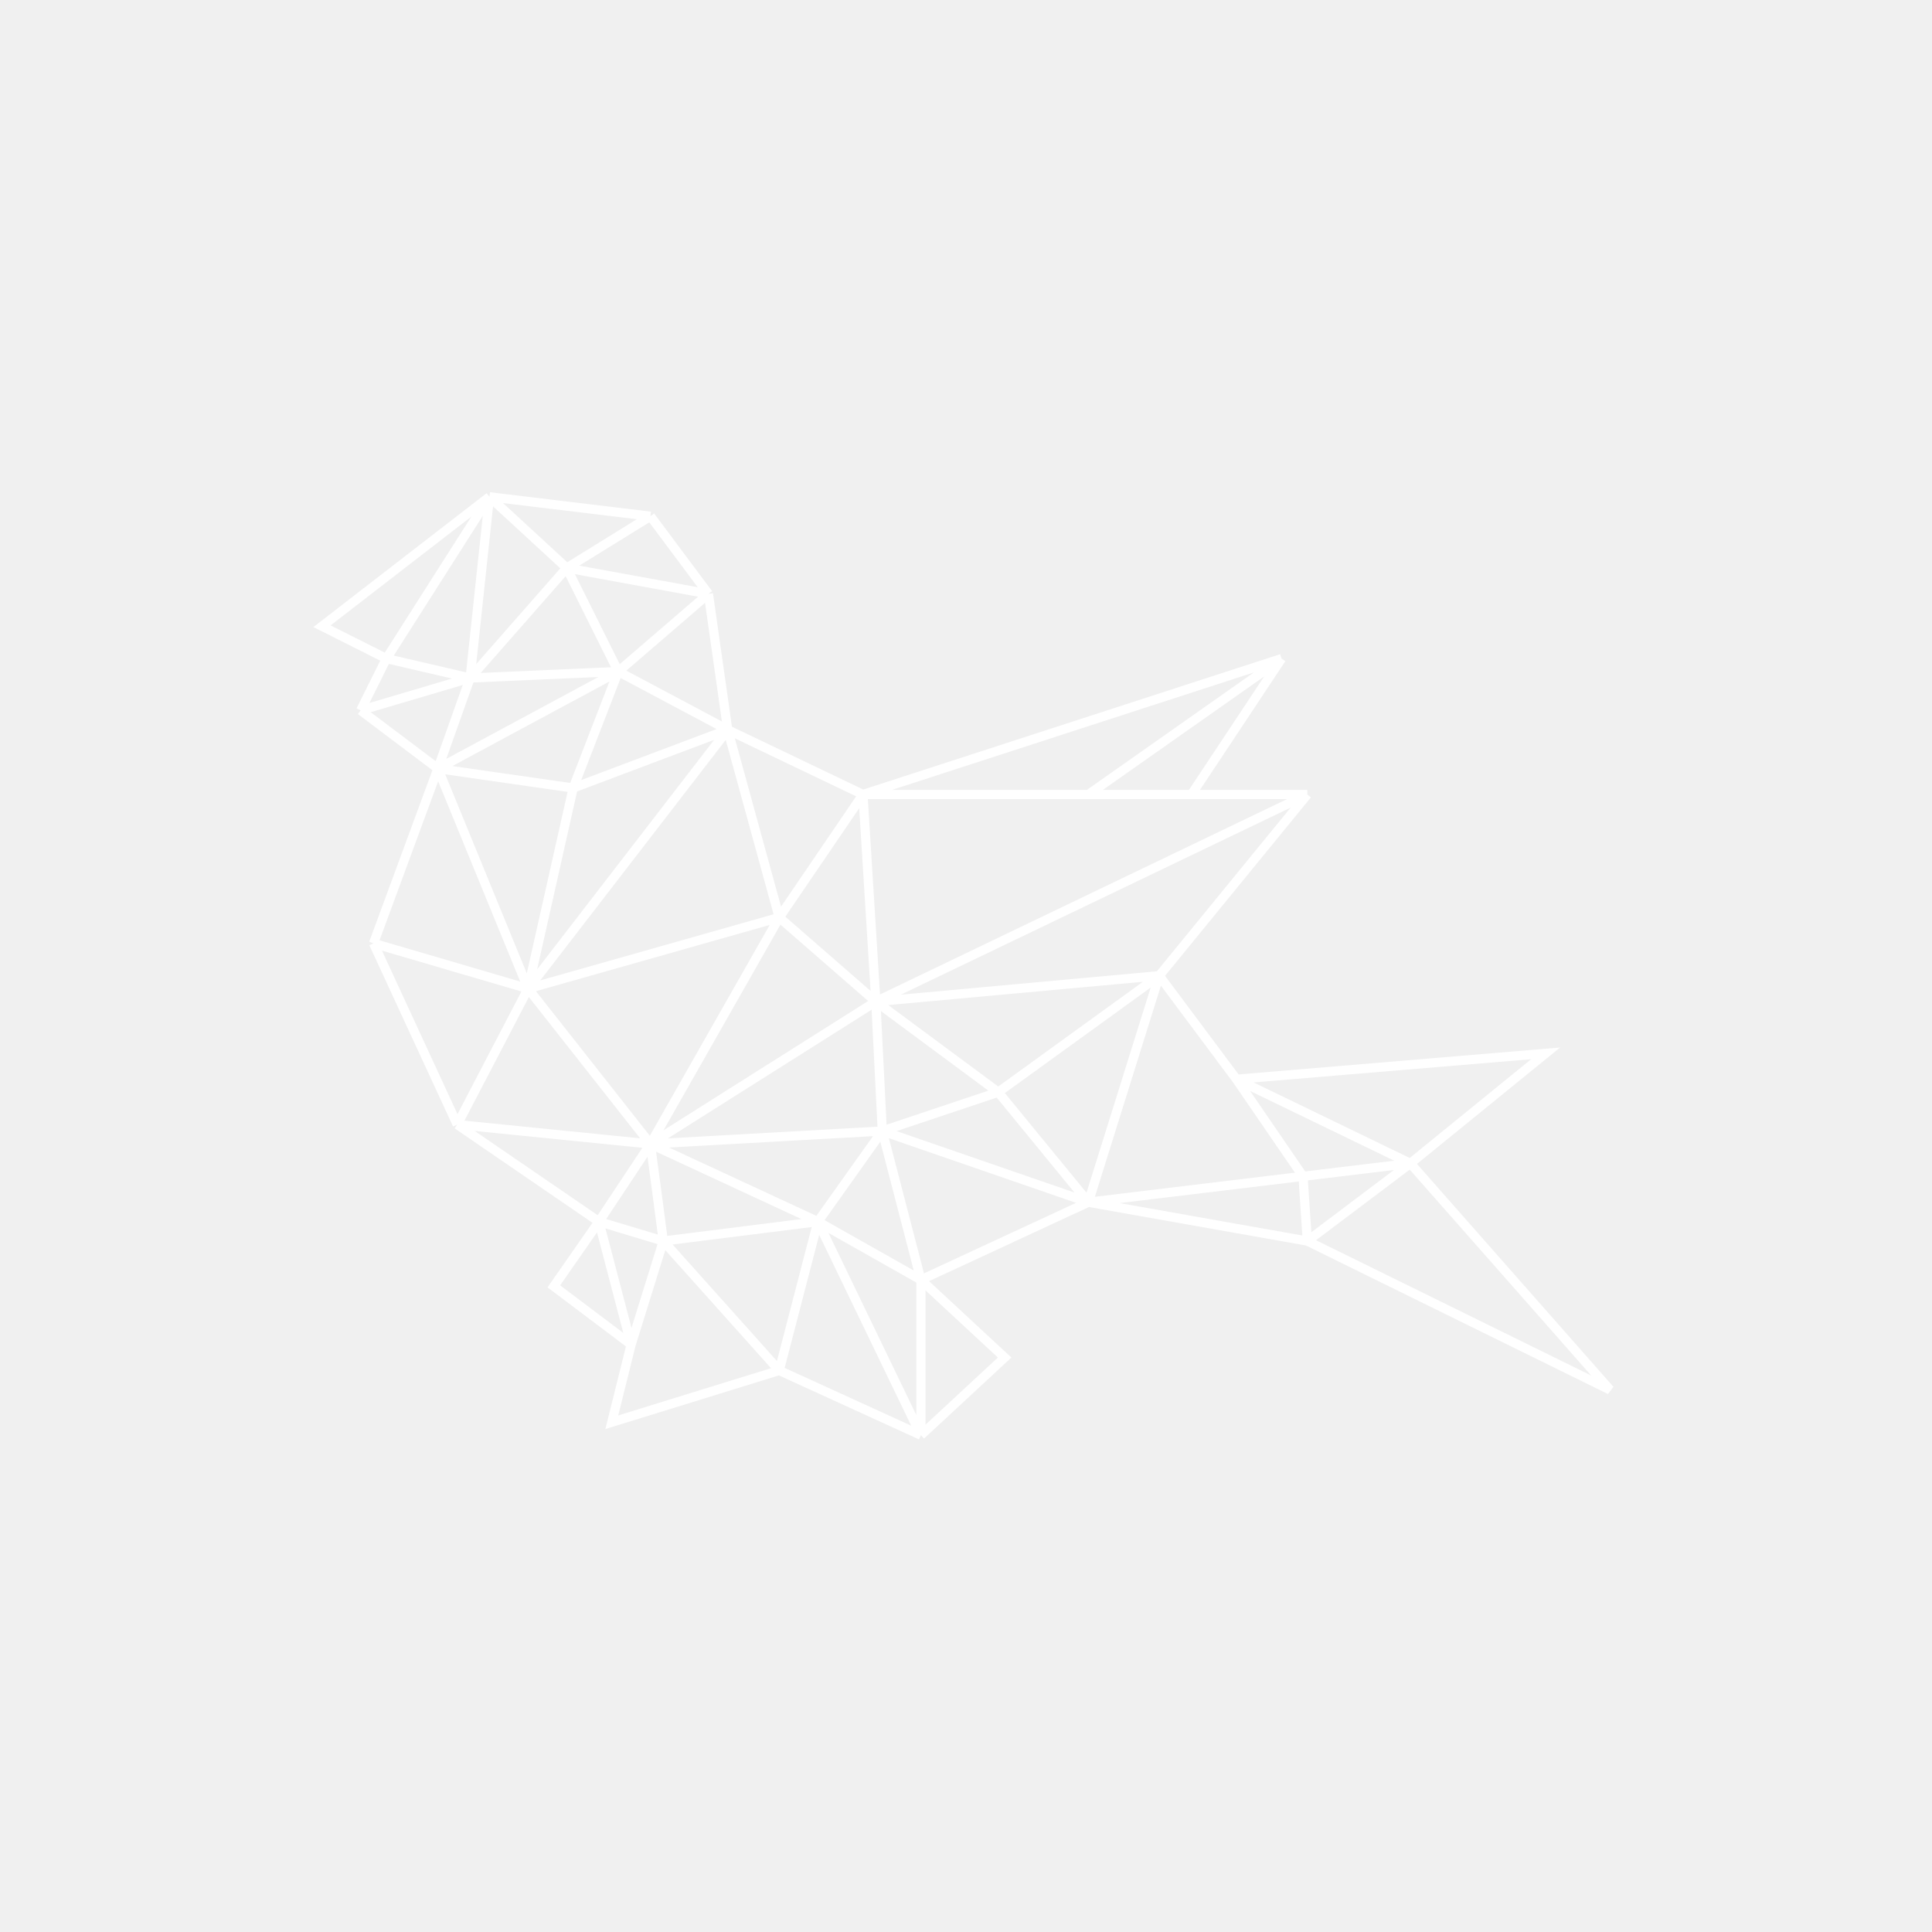
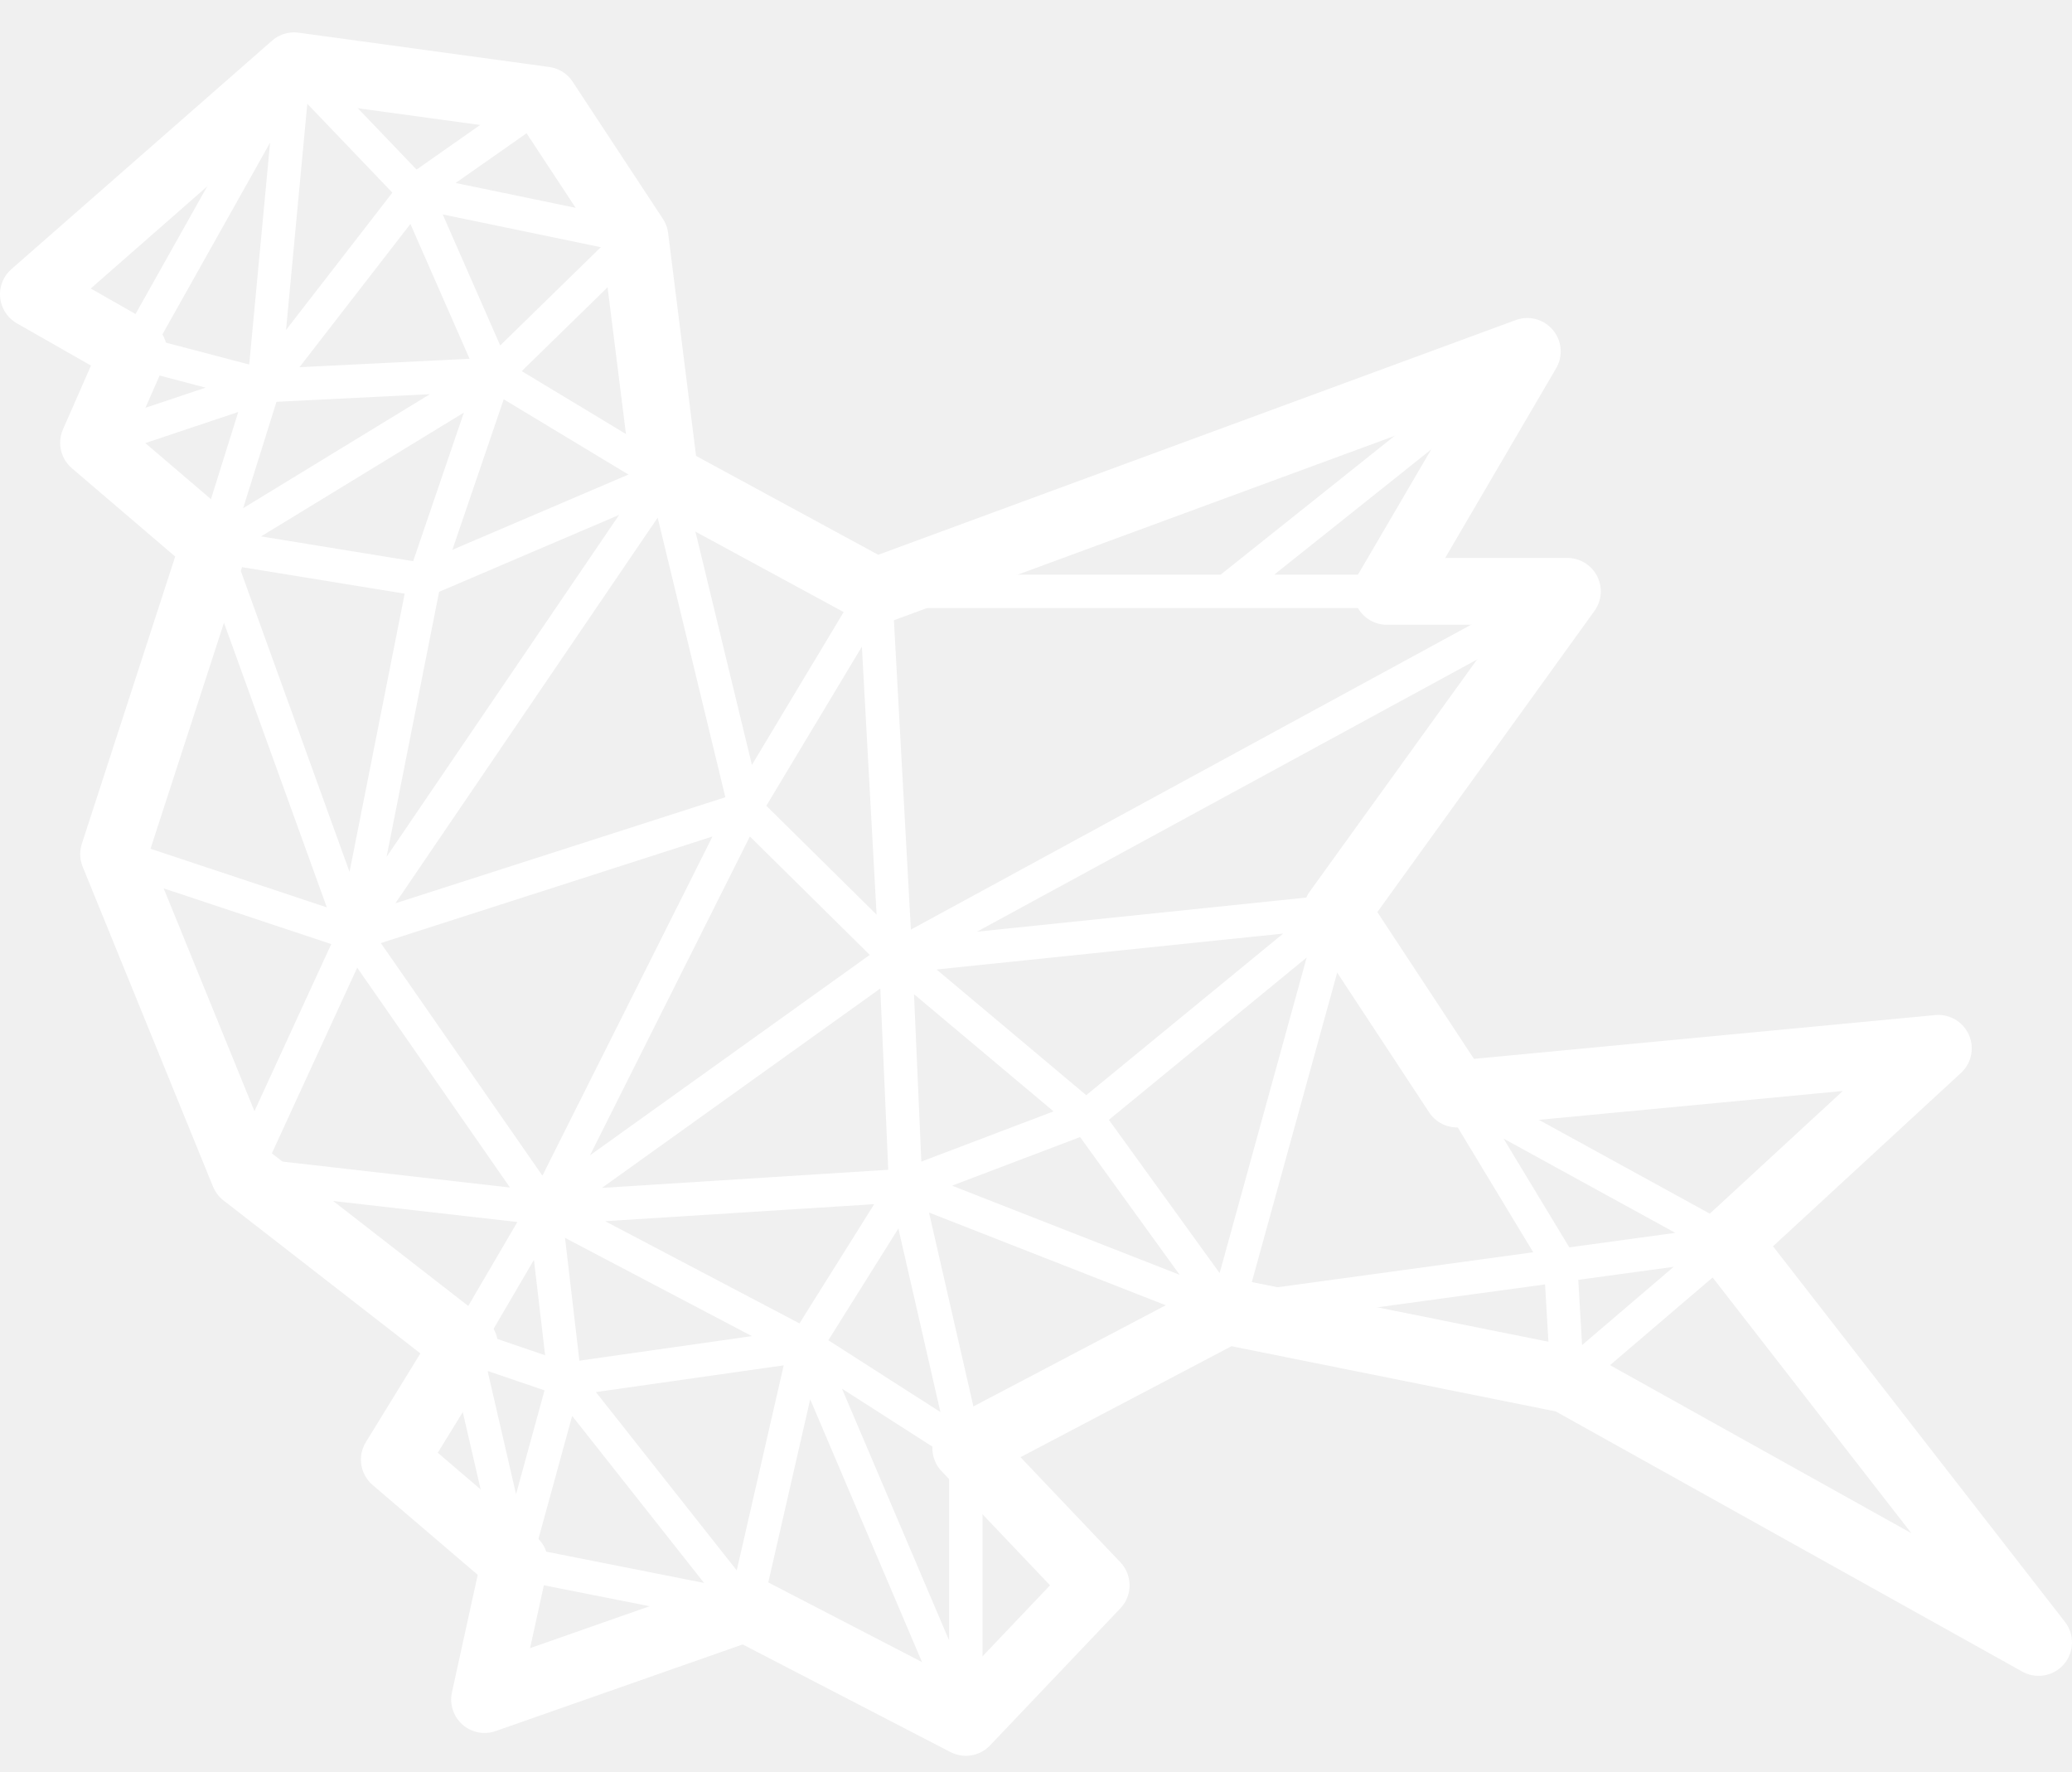
- <svg xmlns="http://www.w3.org/2000/svg" width="420" height="420" viewBox="0 0 420 420" fill="none">
-   <path d="M36.4 0L0 28.138L14 35.172M36.4 0L71.4 4.221M36.4 0L14 35.172M36.4 0L32.2 39.393M36.4 0L53.2 15.476M71.4 4.221L84 21.103M71.4 4.221L53.2 15.476M84 21.103L88.2 50.648M84 21.103L53.2 15.476M84 21.103L64.4 37.986M88.2 50.648L117.6 64.717M88.2 50.648L64.4 37.986M88.2 50.648L44.8 106.924M88.2 50.648L54.6 63.31M88.2 50.648L99.4 91.448M117.6 64.717L208.6 35.172M117.6 64.717L99.4 91.448M117.6 64.717L120.4 109.738M117.6 64.717H166.6M208.6 35.172L189 64.717M208.6 35.172L166.6 64.717M189 64.717H214.2M189 64.717H166.6M214.2 64.717L182 104.11M214.2 64.717L120.4 109.738M182 104.11L198.8 126.621M182 104.11L166.6 153.352M182 104.11L120.4 109.738M182 104.11L147 129.434M198.8 126.621L266 120.993L236.6 144.91M198.8 126.621L213.267 147.724M198.8 126.621L236.6 144.91M236.6 144.91L280 194.152L214.2 161.793M236.6 144.91L213.267 147.724M236.6 144.91L214.2 161.793M214.2 161.793L166.6 153.352M214.2 161.793L213.267 147.724M166.6 153.352L130.2 170.234M166.6 153.352L147 129.434M166.6 153.352L121.8 137.876M166.6 153.352L213.267 147.724M130.2 170.234L148.4 187.117L130.2 204M130.2 170.234V204M130.2 170.234L107.8 157.572M130.2 170.234L121.8 137.876M130.2 204L99.4 189.931M130.2 204L107.8 157.572M99.4 189.931L63 201.186L67.2 184.303M99.4 189.931L107.8 157.572M99.4 189.931L74.2 161.793M67.2 184.303L50.4 171.641L60.2 157.572M67.2 184.303L74.2 161.793M67.2 184.303L60.2 157.572M60.2 157.572L29.4 136.469M60.2 157.572L71.4 140.69M60.2 157.572L74.2 161.793M29.4 136.469L11.2 97.076M29.4 136.469L71.4 140.69M29.4 136.469L44.8 106.924M11.2 97.076L25.2 59.09M11.2 97.076L44.8 106.924M25.2 59.09L8.4 46.428M25.2 59.09L32.2 39.393M25.2 59.09L44.8 106.924M25.2 59.09L54.6 63.31M25.2 59.09L64.4 37.986M8.4 46.428L14 35.172M8.4 46.428L32.2 39.393M14 35.172L32.2 39.393M32.2 39.393L53.2 15.476M32.2 39.393L64.4 37.986M53.2 15.476L64.4 37.986M64.4 37.986L54.6 63.31M99.4 91.448L44.8 106.924M99.4 91.448L71.4 140.69M99.4 91.448L120.4 109.738M44.8 106.924L54.6 63.31M44.8 106.924L71.4 140.69M71.4 140.69L74.2 161.793M71.4 140.69L107.8 157.572M71.4 140.69L120.4 109.738M71.4 140.69L121.8 137.876M74.2 161.793L107.8 157.572M107.8 157.572L121.8 137.876M120.4 109.738L147 129.434M120.4 109.738L121.8 137.876M147 129.434L121.8 137.876" transform="translate(70 108)" stroke="url(#paint0_linear)" stroke-width="2" />
-   <defs>
-     <linearGradient id="paint0_linear" x2="1" gradientUnits="userSpaceOnUse" gradientTransform="translate(280) scale(280 204) rotate(90)">
-       <stop stop-color="#fff" />
-       <stop offset="1" stop-color="#fff" />
-     </linearGradient>
-   </defs>
+ <svg xmlns="http://www.w3.org/2000/svg" width="62" height="53" viewBox="0 0 62 53" fill="none">
+   <path d="M8.8 1.969L1 8.806L4 10.516M8.8 1.969L4 10.516M8.8 1.969L16.3 2.995M8.8 1.969L7.9 11.541M8.8 1.969L12.4 5.73M4 10.516L2.8 13.25M4 10.516L7.9 11.541M16.3 2.995L19 7.097M16.3 2.995L12.4 5.73M7.9 11.541L6.4 16.327M7.9 11.541L2.8 13.25M7.9 11.541L12.4 5.73M7.9 11.541L14.8 11.199M12.4 5.73L19 7.097M12.4 5.73L14.8 11.199M19 7.097L19.9 14.276M19 7.097L14.8 11.199M19.9 14.276L26.2 17.695M19.9 14.276L14.8 11.199M19.9 14.276L10.6 27.95M19.9 14.276L12.7 17.353M19.9 14.276L22.3 24.19M14.8 11.199L6.4 16.327M14.8 11.199L12.7 17.353M26.2 17.695L45.7 10.516M26.2 17.695L22.3 24.19M26.2 17.695L26.8 28.634M26.2 17.695H36.7M10.6 27.95L7.3 35.129M10.6 27.95L3.4 25.557M10.6 27.95L6.4 16.327M10.6 27.95L22.3 24.19M10.6 27.95L12.7 17.353M10.6 27.95L16.3 36.155M12.7 17.353L6.4 16.327M22.3 24.19L16.3 36.155M22.3 24.19L26.8 28.634M45.7 10.516L41.5 17.695M45.7 10.516L36.7 17.695M26.8 28.634L46.9 17.695M26.8 28.634L40 27.266M26.8 28.634L16.3 36.155M26.8 28.634L32.5 33.42M26.8 28.634L27.1 35.471M36.7 17.695H41.5M41.5 17.695H46.9M46.9 17.695L40 27.266M40 27.266L43.6 32.736M40 27.266L36.7 39.231M40 27.266L32.5 33.42M43.6 32.736L58 31.369L51.7 37.18M43.6 32.736L51.7 37.18M43.6 32.736L46.7 37.864M36.7 39.231L46.9 41.282M36.7 39.231L28.9 43.333M36.7 39.231L32.5 33.42M36.7 39.231L27.1 35.471M36.7 39.231L46.7 37.864M32.5 33.42L27.1 35.471M51.7 37.18L61 49.145L46.9 41.282M51.7 37.18L46.9 41.282M51.7 37.18L46.7 37.864M46.7 37.864L46.9 41.282M28.9 43.333L32.8 47.436L28.9 51.538M28.9 43.333V51.538M28.9 43.333L24.1 40.257M28.9 43.333L27.1 35.471M27.1 35.471L16.3 36.155M27.1 35.471L24.1 40.257M28.9 51.538L22.3 48.119M28.9 51.538L24.1 40.257M24.1 40.257L22.3 48.119M24.1 40.257L16.3 36.155M24.1 40.257L16.9 41.282M22.3 48.119L14.5 50.854L15.4 46.752M22.3 48.119L15.4 46.752M22.3 48.119L16.9 41.282M15.4 46.752L11.8 43.675L13.9 40.257M15.4 46.752L13.9 40.257M15.4 46.752L16.9 41.282M16.9 41.282L13.9 40.257M16.9 41.282L16.3 36.155M13.9 40.257L7.3 35.129M13.9 40.257L16.3 36.155M7.3 35.129L3.4 25.557M7.3 35.129L16.3 36.155M3.4 25.557L6.4 16.327M6.4 16.327L2.8 13.25" stroke="white" stroke-linecap="round" stroke-linejoin="round" />
+   <path d="M1 8.806L8.8 1.969L16.3 2.995L19 7.097L19.9 14.276L26.2 17.695L45.7 10.516L41.5 17.695H46.9L40 27.266L43.6 32.736L58 31.369L51.7 37.18L61 49.145L46.9 41.282L36.7 39.231L28.9 43.333L32.8 47.436L28.9 51.538L22.3 48.119L14.5 50.854L15.4 46.752L11.8 43.675L13.9 40.257L7.3 35.129L3.4 25.557L6.4 16.327L2.8 13.25L4 10.516L1 8.806Z" stroke="white" stroke-width="2" stroke-linecap="round" stroke-linejoin="round" />
</svg>
